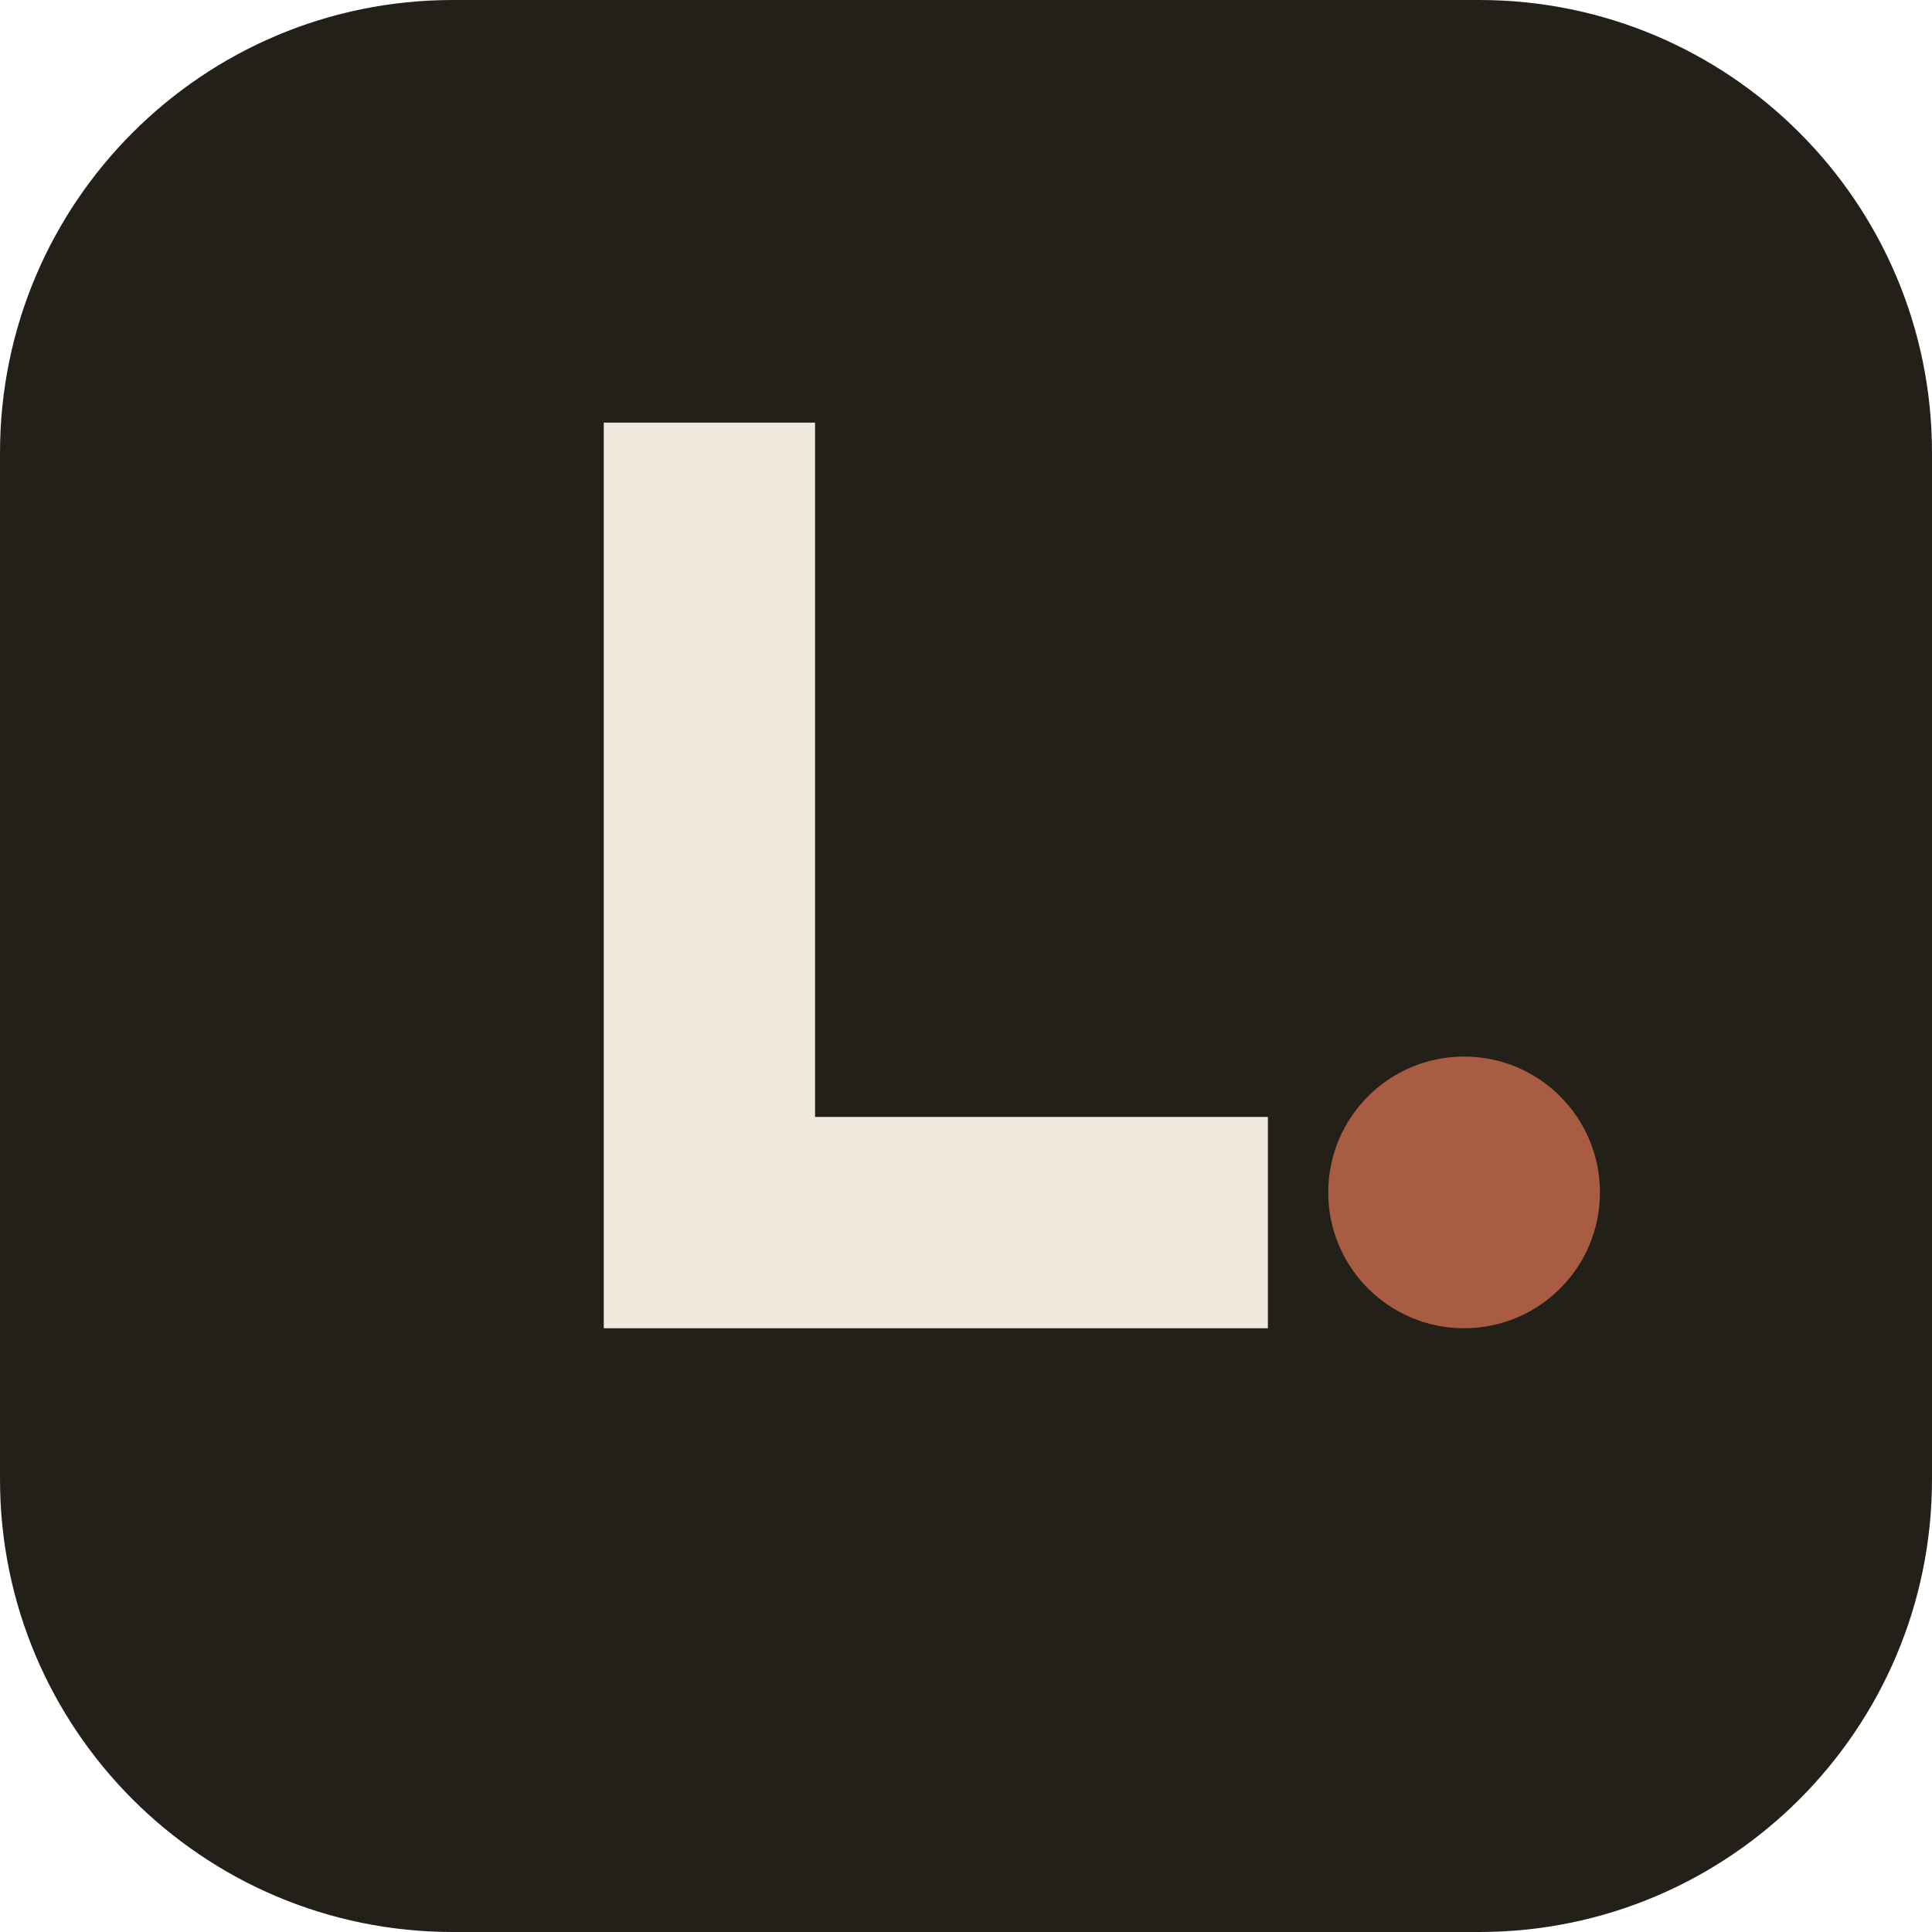
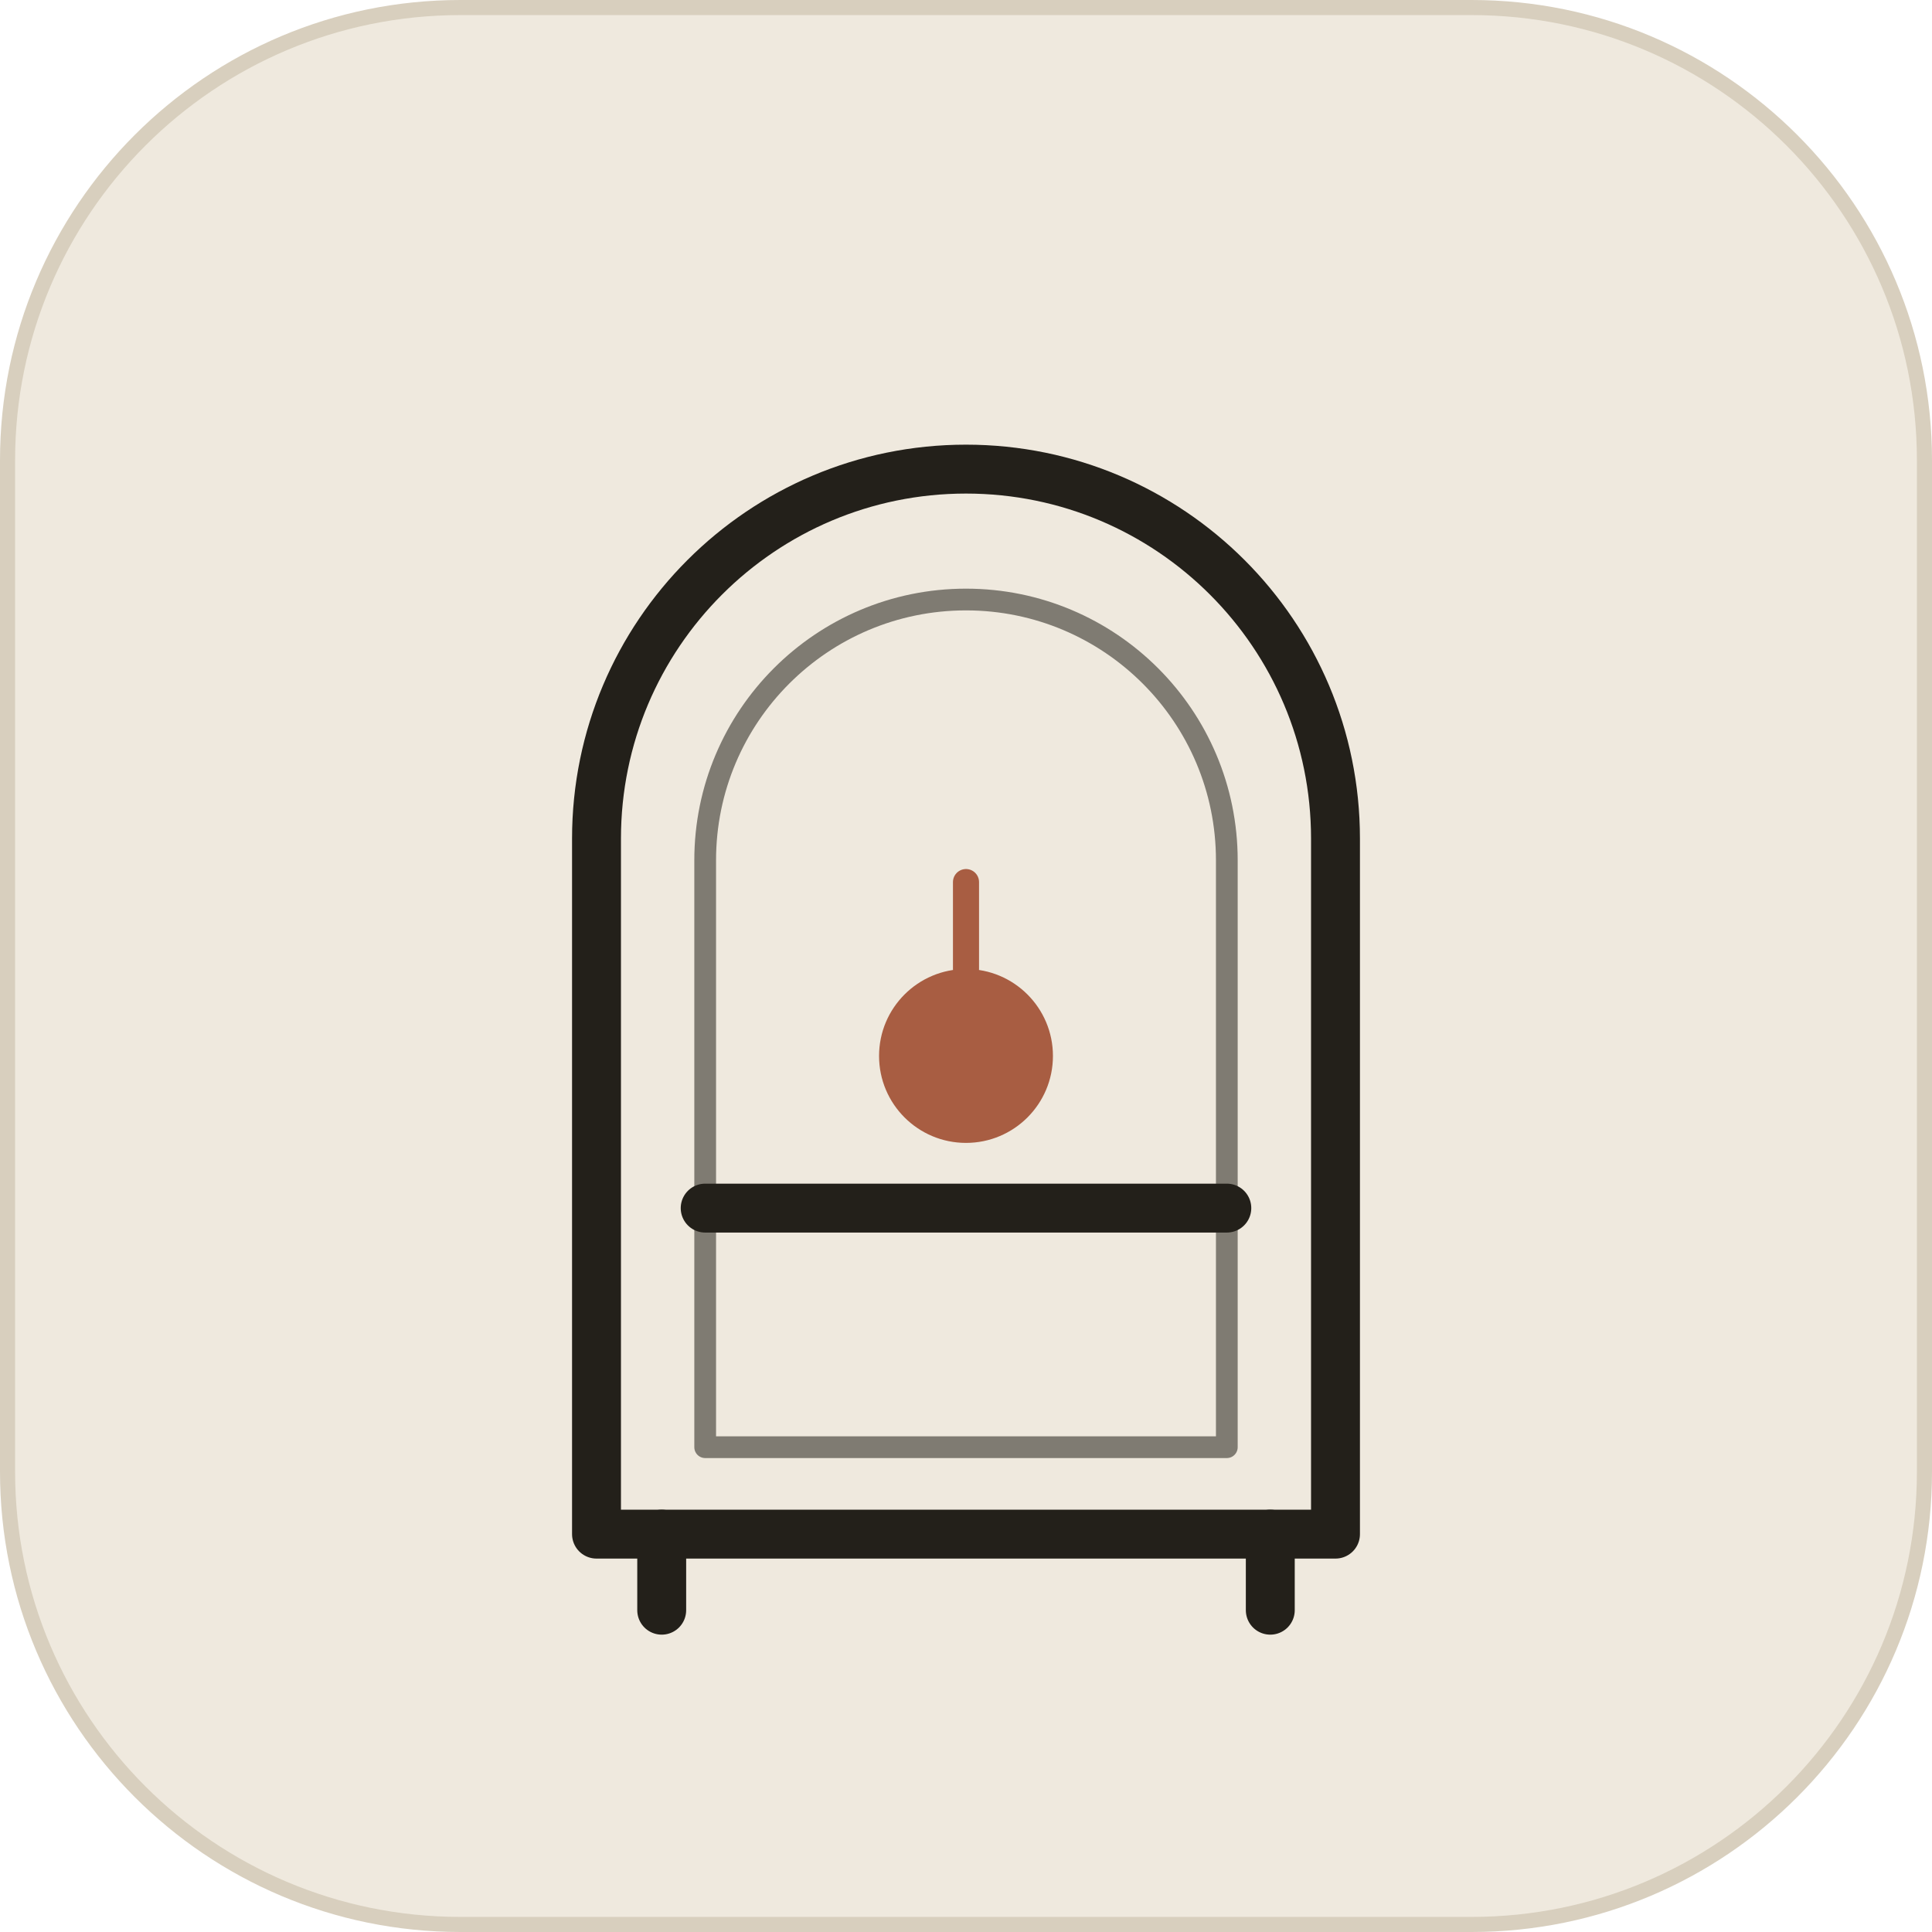
- <svg xmlns="http://www.w3.org/2000/svg" viewBox="0 0 64 64" role="img" aria-label="Larder">
-   <rect width="64" height="64" rx="15" fill="#23201a" />
-   <path d="M20 14h7v23h15v7H20z" fill="#efe9de" />
-   <circle cx="48.5" cy="39.5" r="4.5" fill="#a85d42" />
+ <svg xmlns="http://www.w3.org/2000/svg" viewBox="0 0 128 128" role="img" aria-label="Larder">
+   <rect x="0.5" y="0.5" width="127" height="127" rx="30" fill="#EFE9DE" stroke="#D8CFBE" />
+   <g transform="translate(28 21) scale(0.72)" fill="none" stroke="#23201A" stroke-linejoin="round" stroke-linecap="round">
+     <path d="M16,112 L16,48 A34,34 0 0 1 84,48 L84,112 Z" stroke-width="4.5" />
+     <path d="M26,104 L26,50 A24,24 0 0 1 74,50 L74,104 Z" stroke-width="2" opacity="0.55" />
+     <line x1="22" y1="112" x2="22" y2="119" stroke-width="4.5" />
+     <line x1="78" y1="112" x2="78" y2="119" stroke-width="4.5" />
+     <line x1="26" y1="82" x2="74" y2="82" stroke-width="4.5" />
+     <line x1="50" y1="52" x2="50" y2="60" stroke="#A85D42" stroke-width="2.4" />
+     <circle cx="50" cy="68" r="8" fill="#A85D42" stroke="none" />
+   </g>
</svg>
